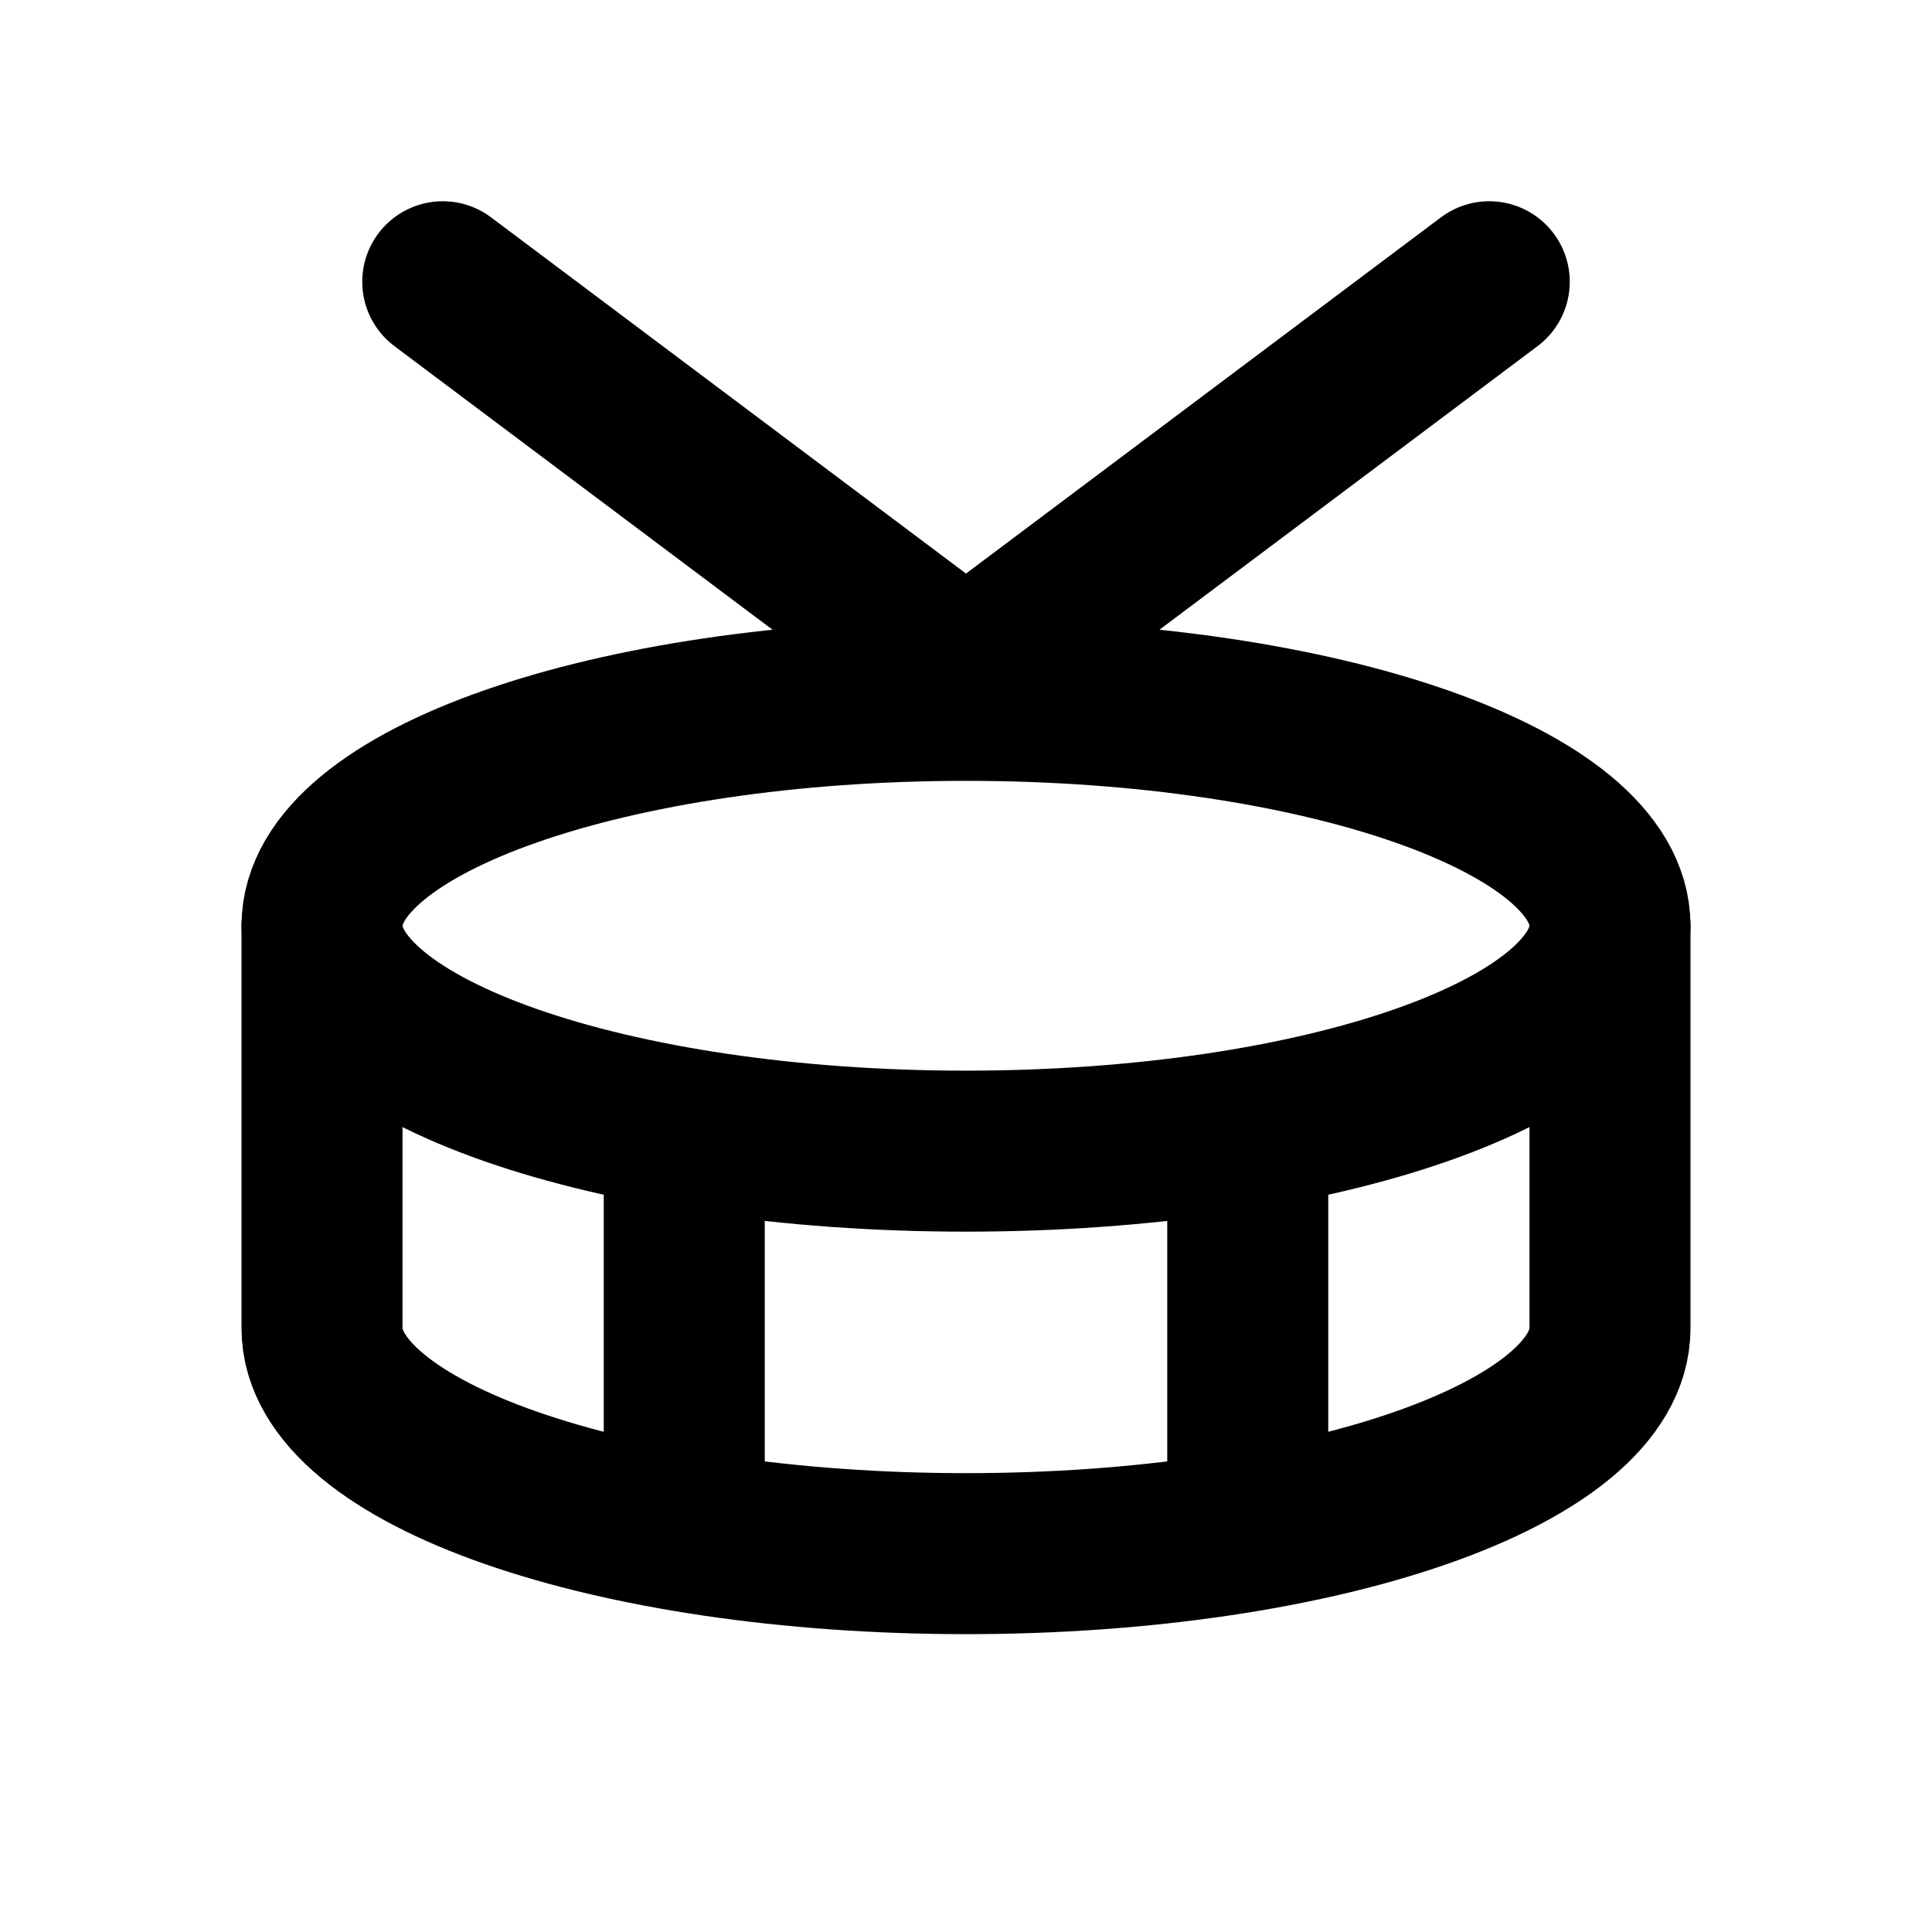
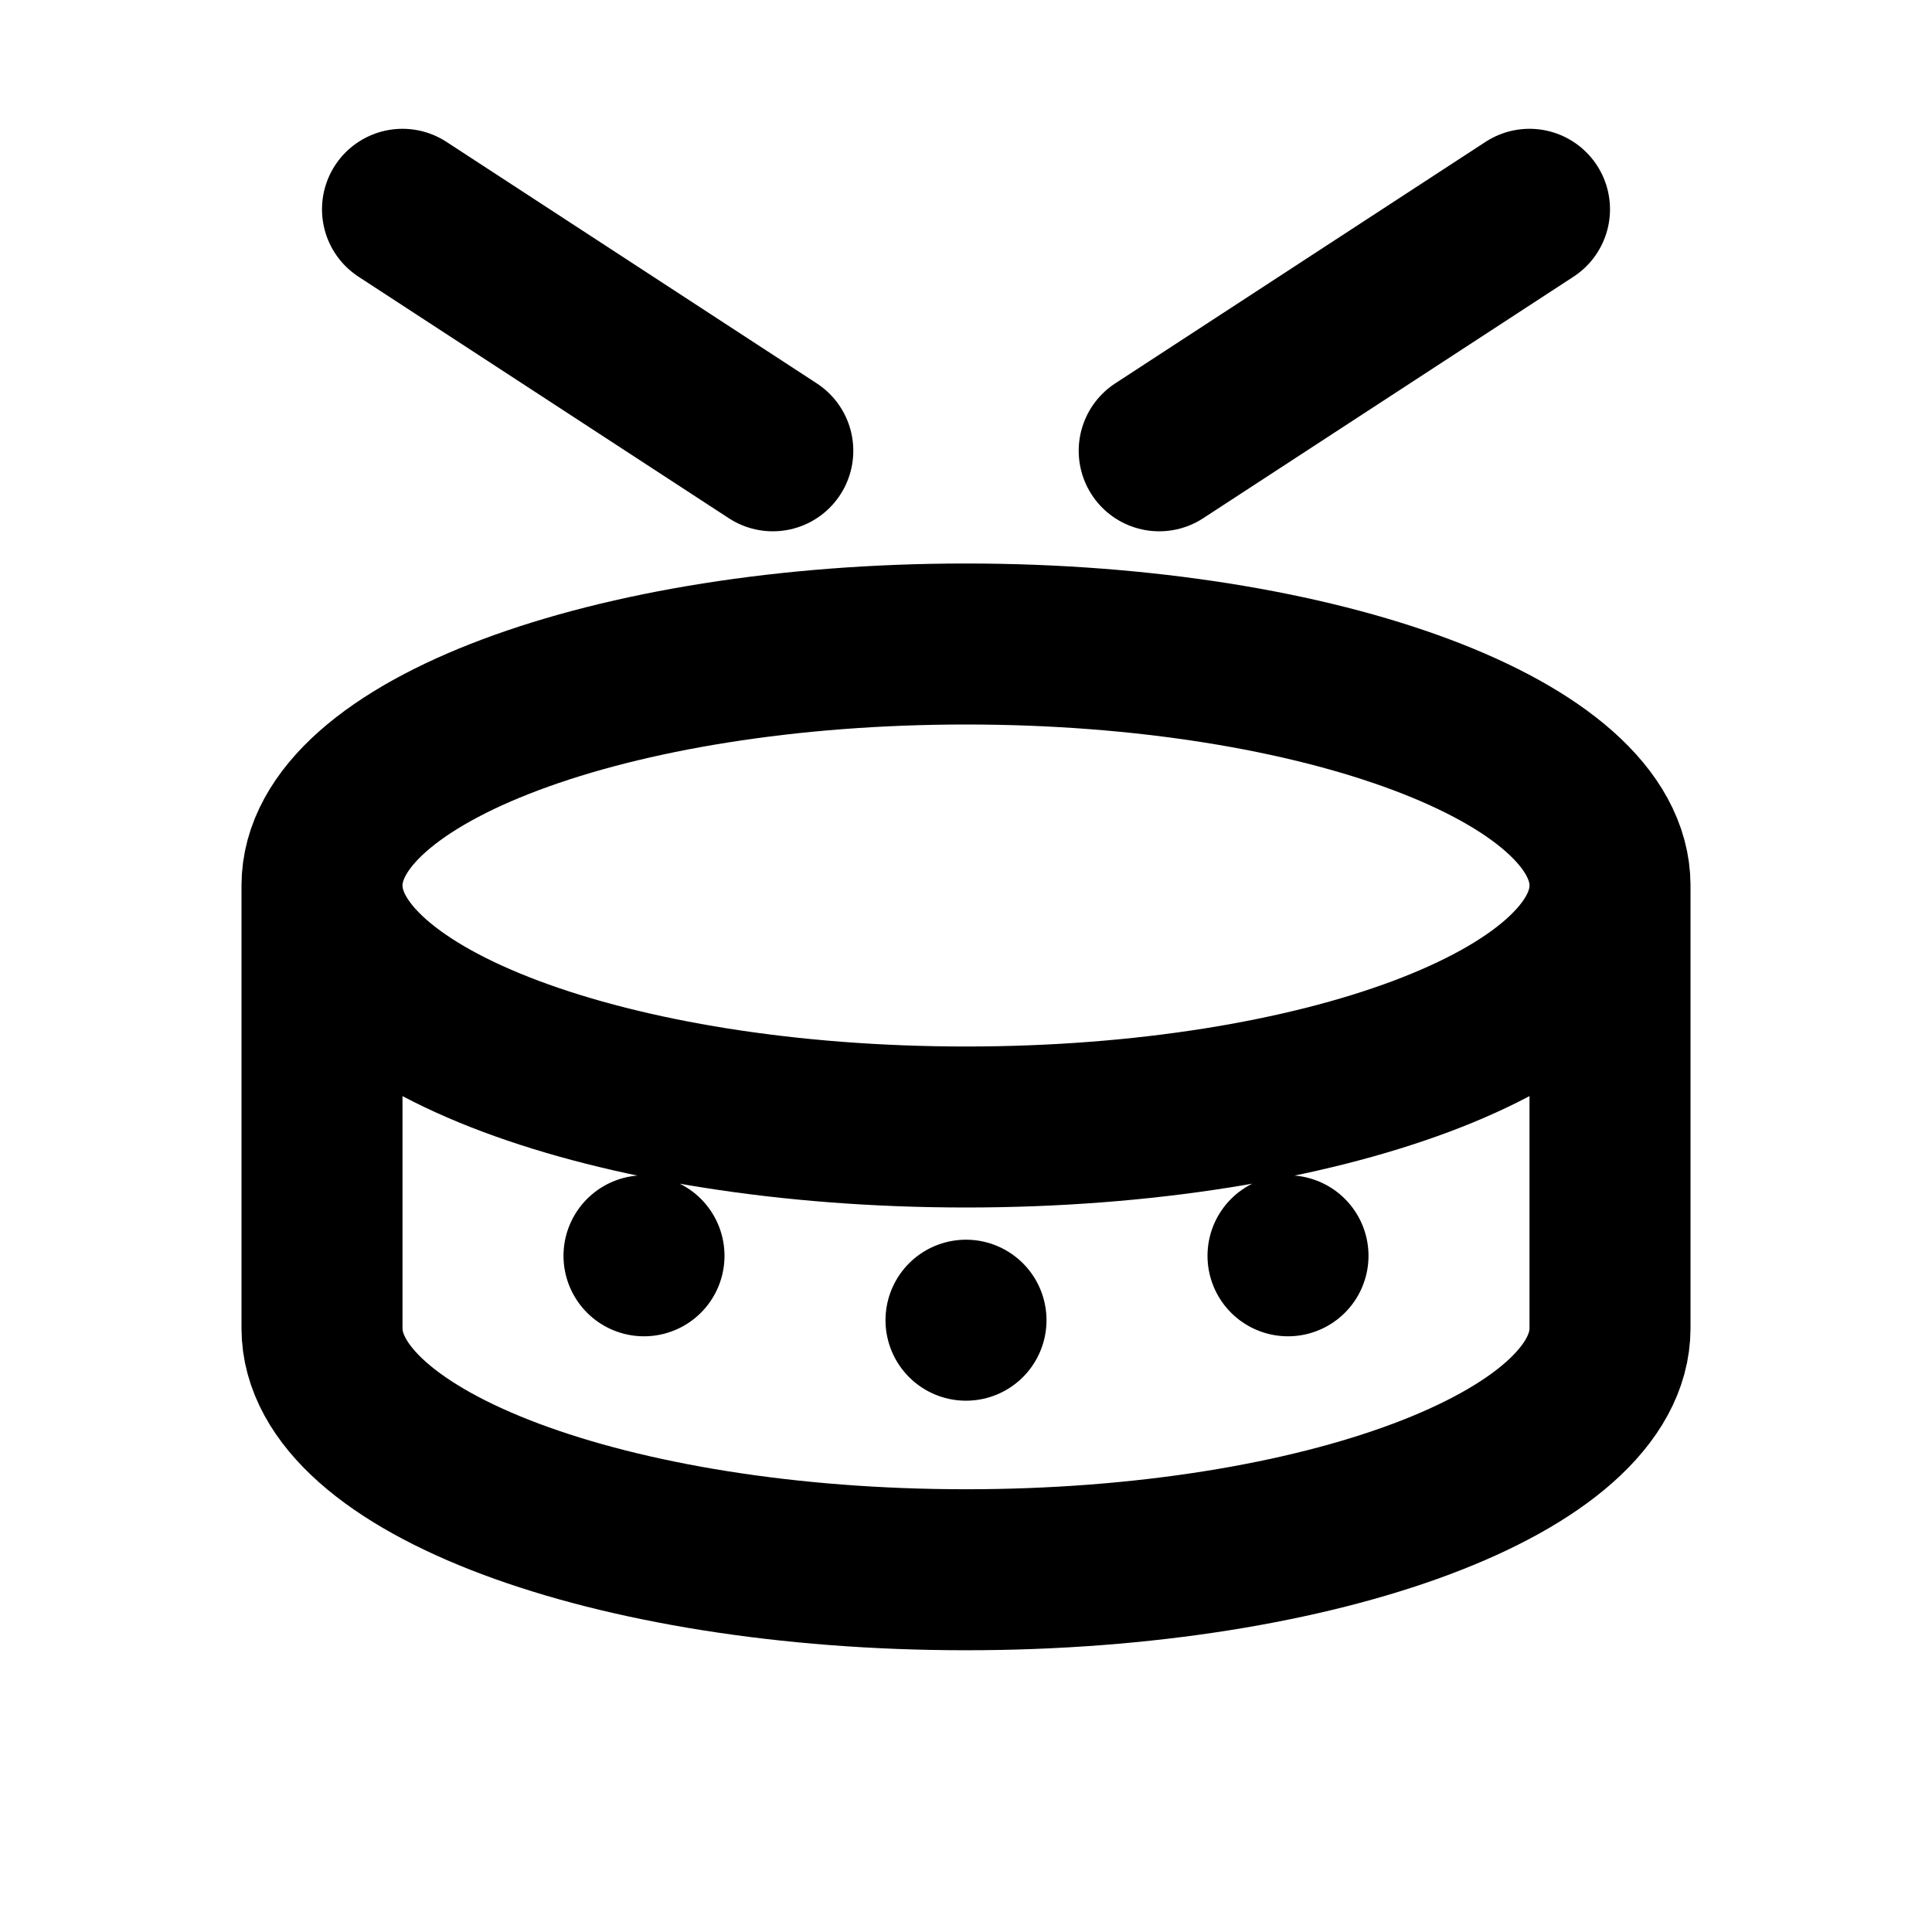
<svg xmlns="http://www.w3.org/2000/svg" width="24" height="24" viewBox="0 0 24 24" fill="none" stroke="currentColor" stroke-width="2" stroke-linecap="round" stroke-linejoin="round">
-   <ellipse cx="12" cy="11.5" rx="8" ry="2.8" />
-   <path d="M4 11.5v5c0 1.55 3.58 2.8 8 2.8s8-1.25 8-2.8v-5" />
-   <path d="M8.5 14.1v4.9" />
-   <path d="M15.5 14.1v4.9" />
-   <path d="M5.5 3.5 11.5 8" />
-   <path d="M18.5 3.5 12.5 8" />
+   <g>
+     <path d="M4 11a8 3 0 1 0 16 0a8 3 0 1 0 -16 0M4 11V16.5M20 11V16.5M20 16.5A8 3 0 0 1 4 16.5M5 2.6L9.6 5.6M19 2.6L14.4 5.6M8 15.6h0M12 16.4h0M16 15.6h0" fill="none" />
+   </g>
</svg>
